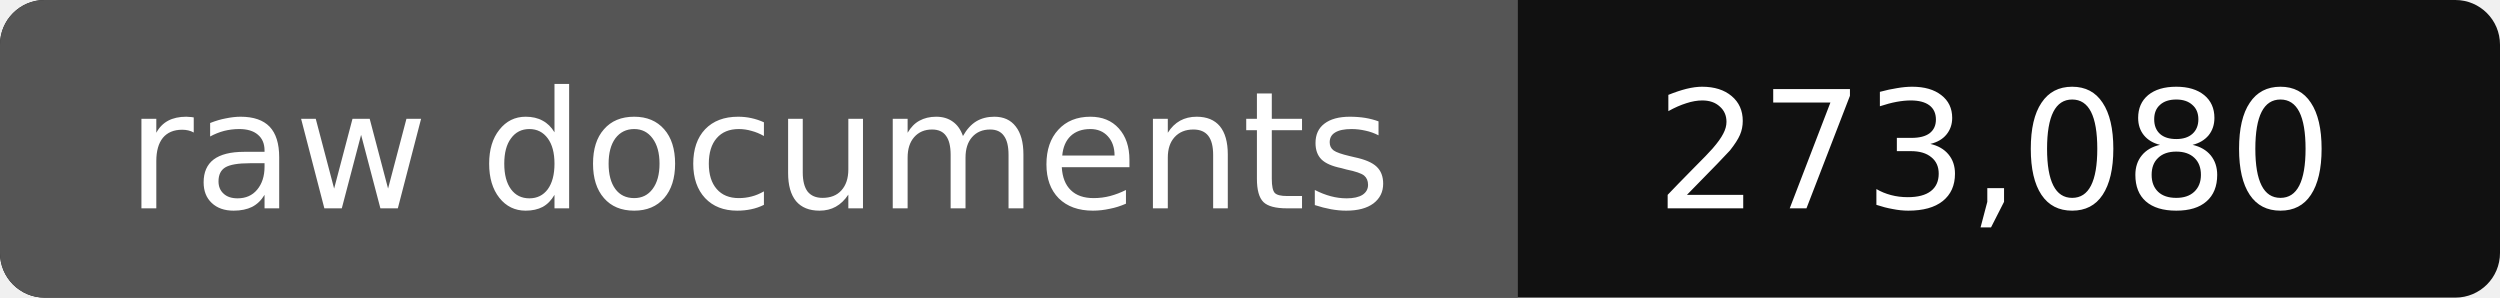
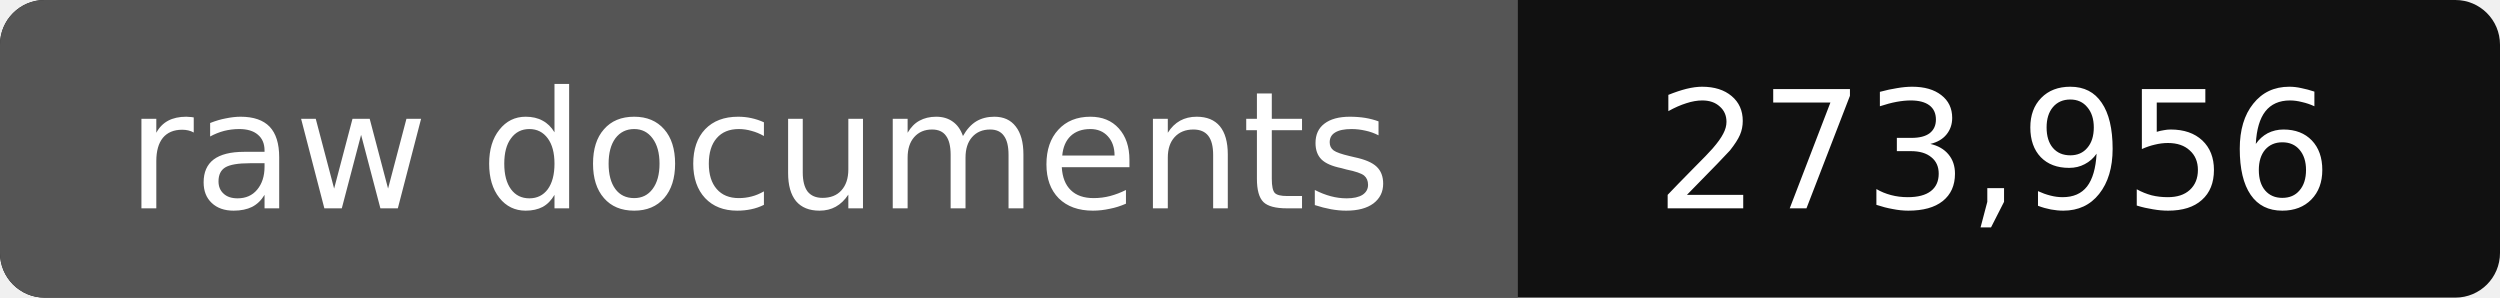
- <svg xmlns="http://www.w3.org/2000/svg" width="168" height="20" role="img" aria-label="raw documents: 273,080">
+ <svg xmlns="http://www.w3.org/2000/svg" width="168" height="20" role="img" aria-label="raw documents: 273,956">
  <rect width="168" height="20" rx="3" fill="#111" />
  <path fill="#555" d="M3 0h99v20H3a3 3 0 0 1-3-3V3a3 3 0 0 1 3-3z" />
  <g fill="#fff" text-anchor="middle" font-family="Verdana,DejaVu Sans,sans-serif" font-size="11">
    <text x="51" y="14">raw documents</text>
-     <text x="134" y="14">273,080</text>
+     <text x="134" y="14">273,956</text>
  </g>
</svg>
